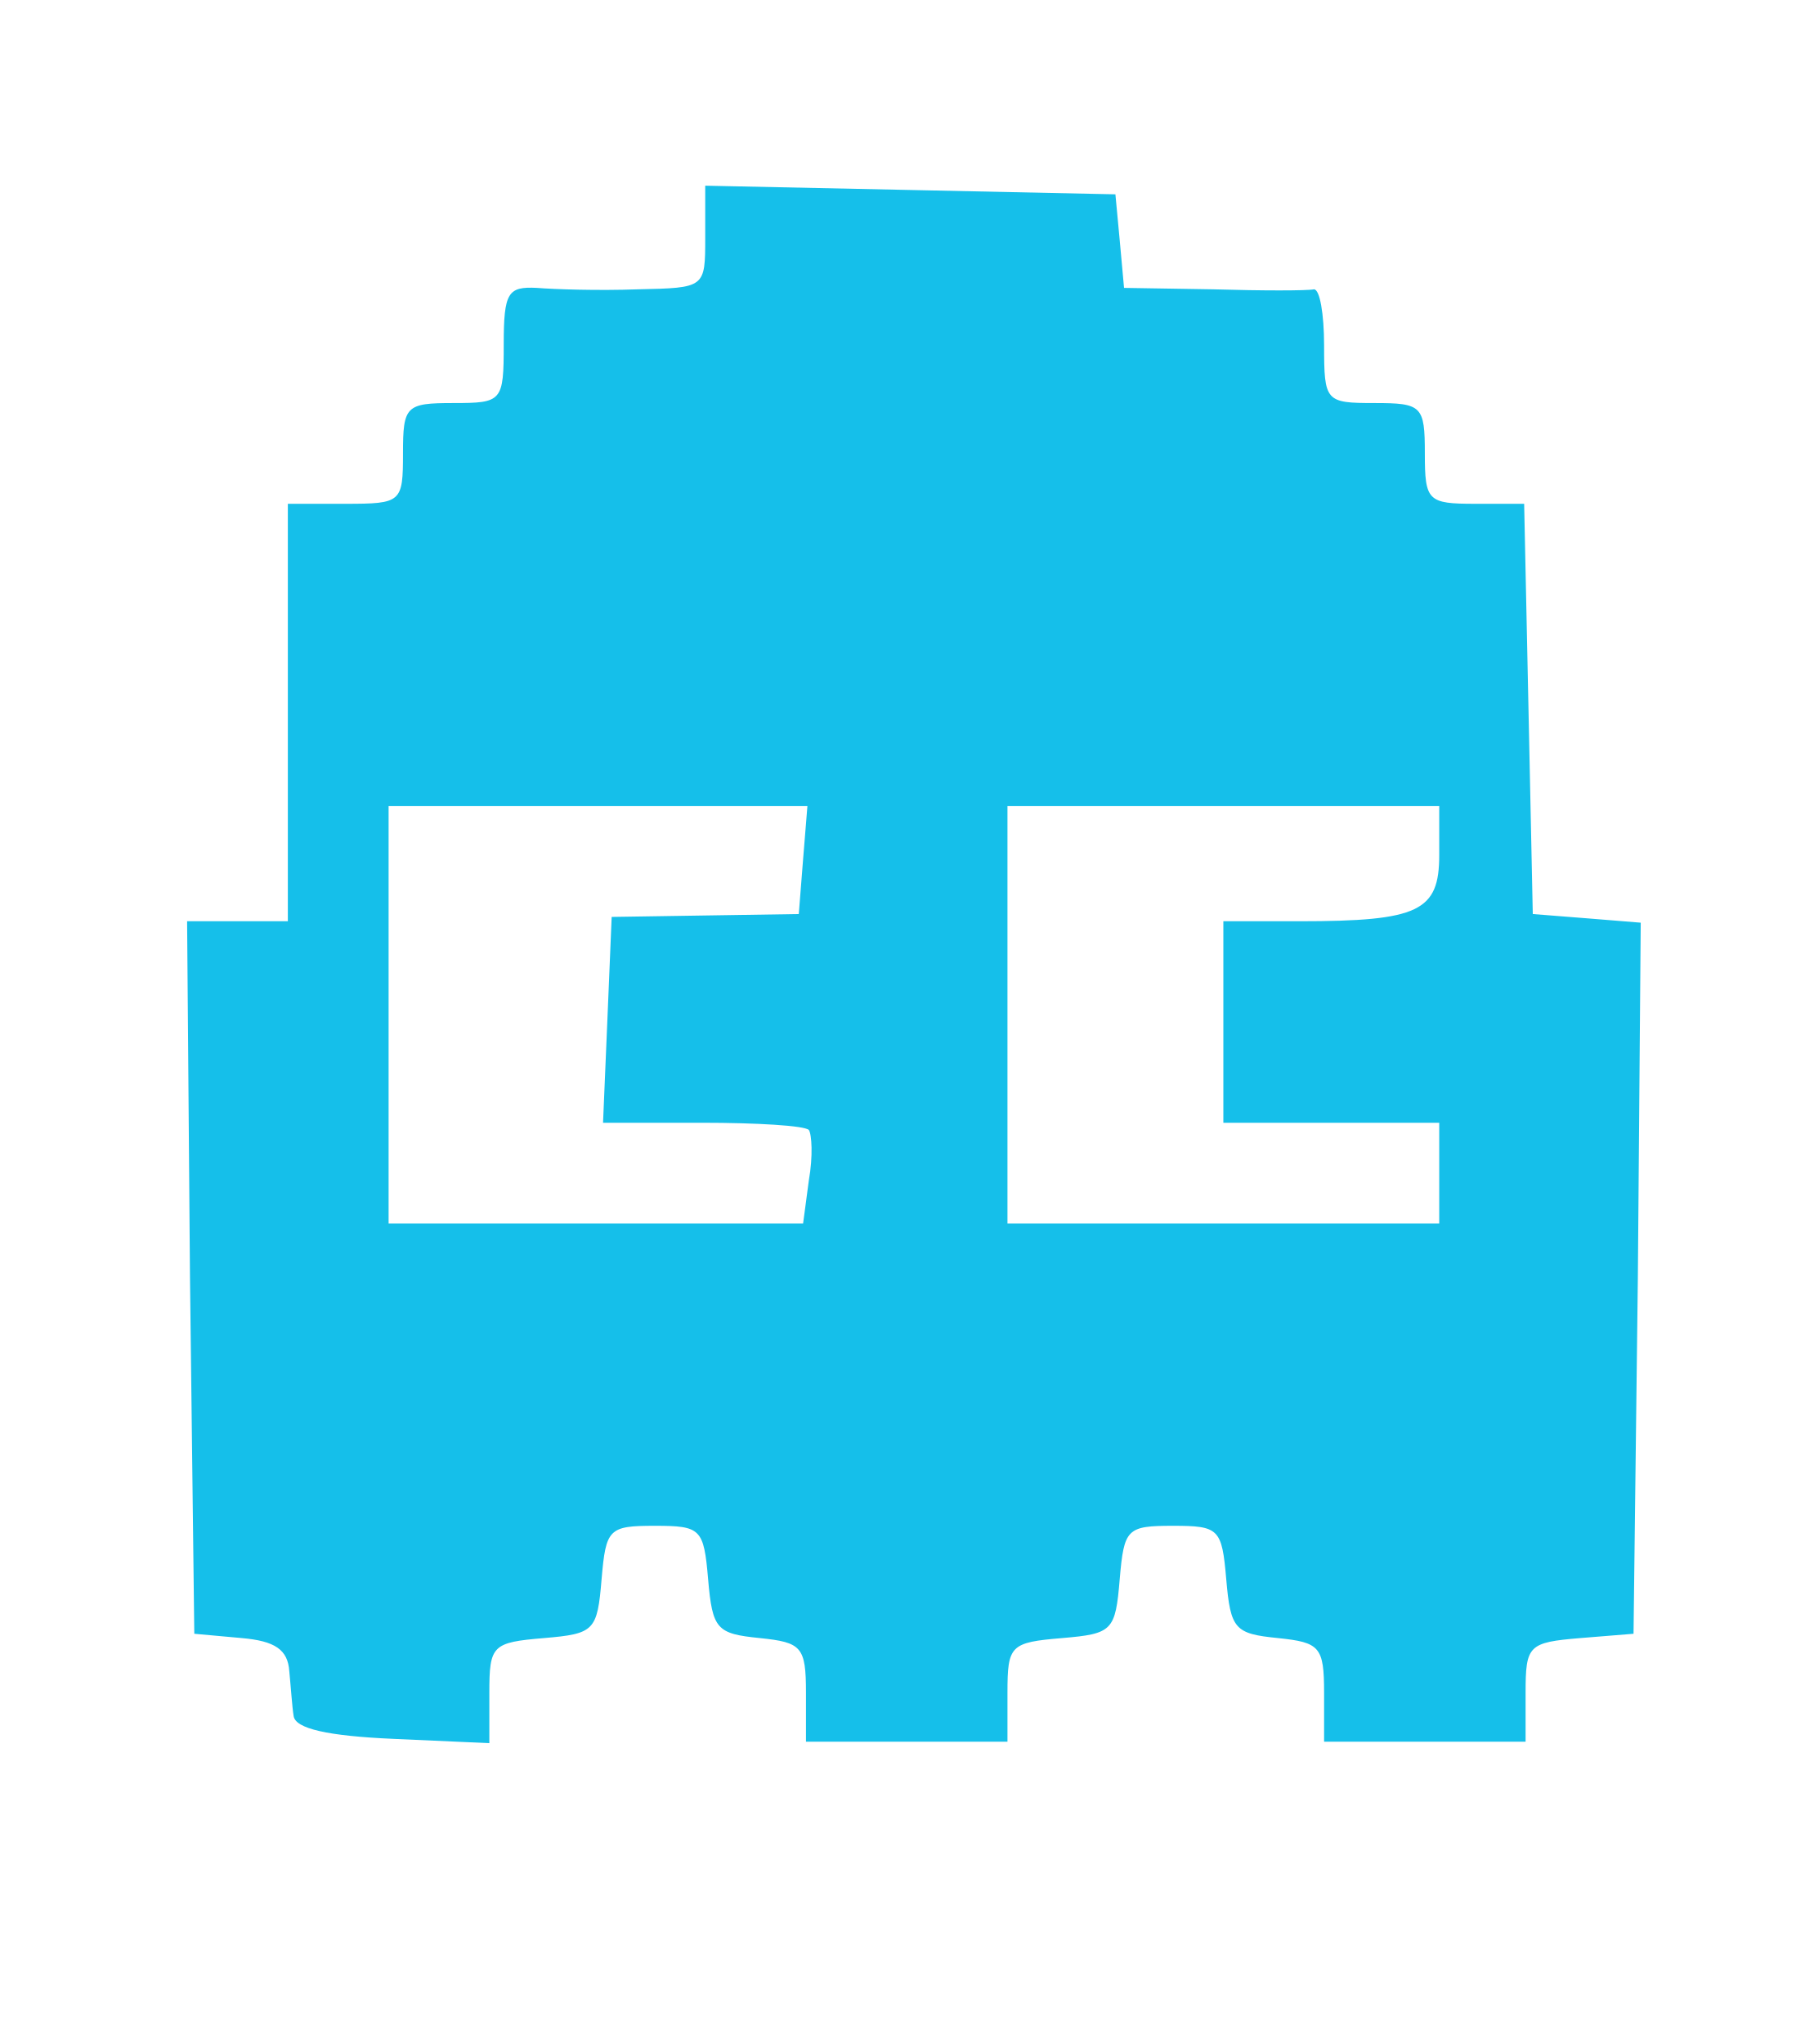
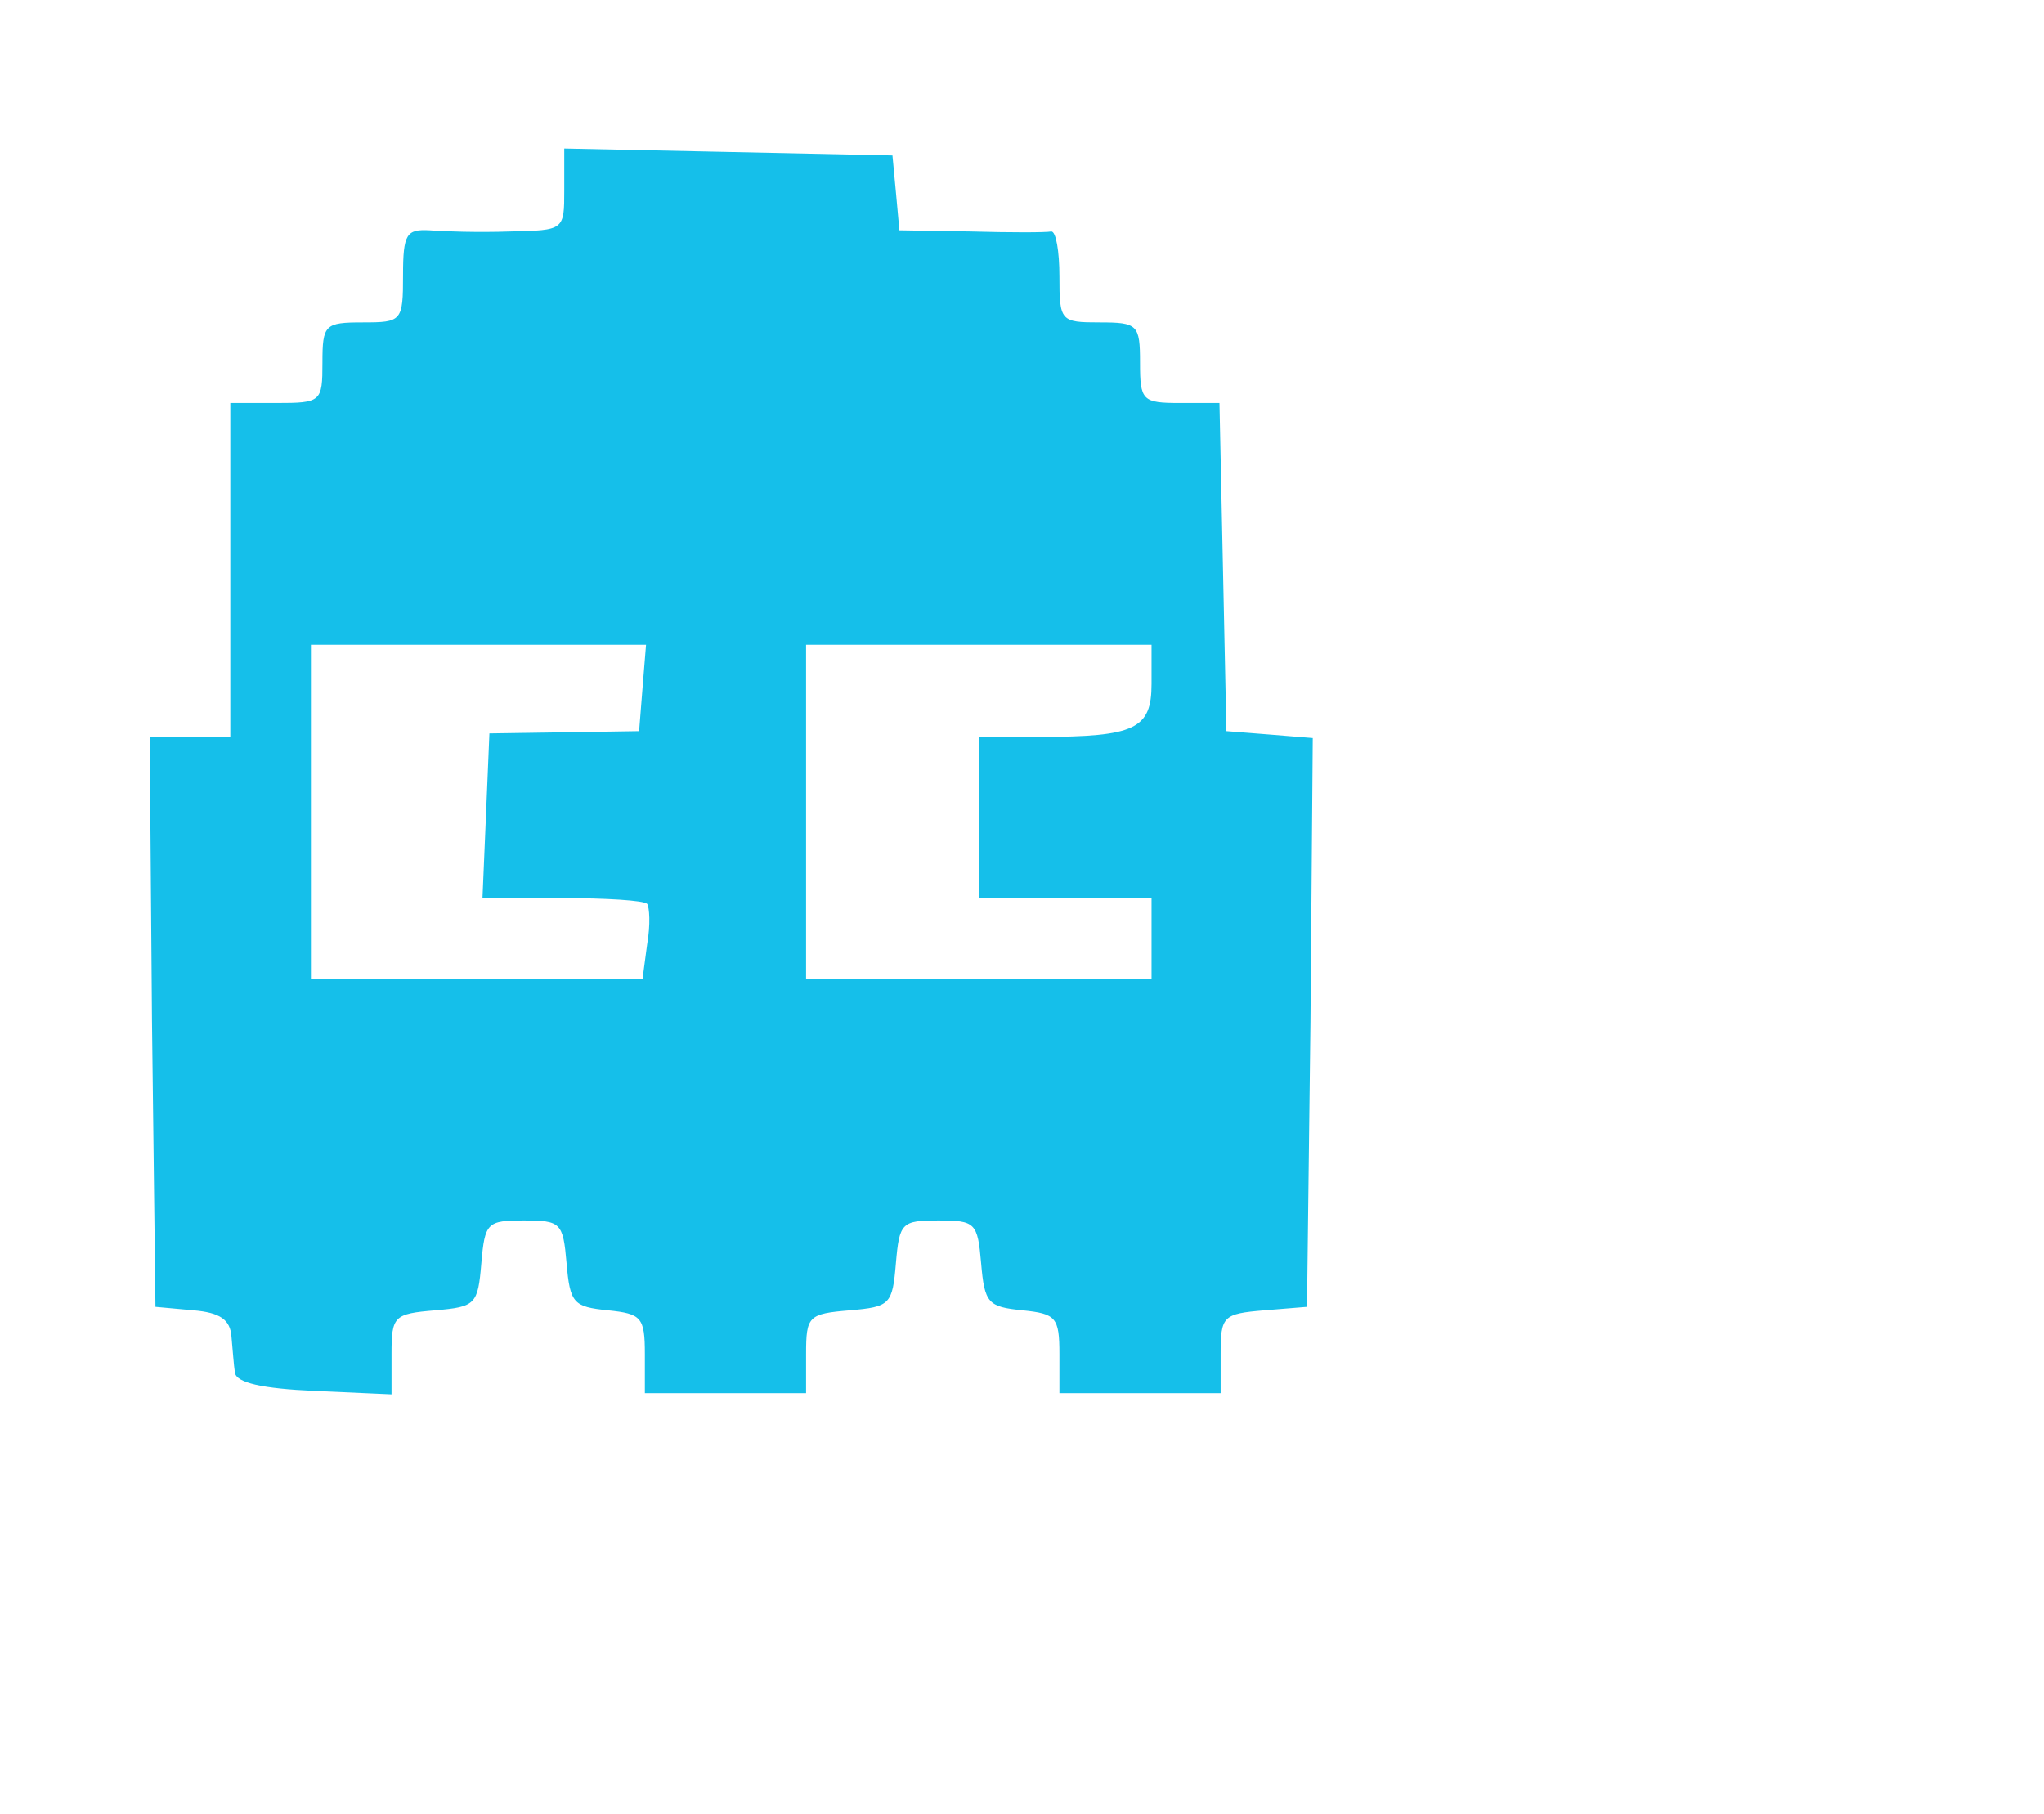
- <svg xmlns="http://www.w3.org/2000/svg" version="1.0" width="126pt" height="142pt" viewBox="0 0 126 142" preserveAspectRatio="xMidYMid meet">
-   <g transform="translate(0,142) scale(0.1,-0.1)" fill="#15bfea" stroke="none">
-     <path d="M490 1255 c0 -35 0 -35 -47 -36 -27 -1 -58 0 -70 1 -20 1 -23 -3 -23 -39 0 -40 -1 -41 -35 -41 -33 0 -35 -2 -35 -35 0 -34 -1 -35 -40 -35 l-40 0 0 -145 0 -145 -35 0 -35 0 2 -247 3 -248 33 -3 c23 -2 32 -8 33 -23 1 -10 2 -25 3 -31 1 -9 24 -14 69 -16 l67 -3 0 35 c0 33 2 35 38 38 35 3 37 5 40 41 3 35 5 37 37 37 32 0 34 -2 37 -37 3 -35 6 -38 36 -41 29 -3 32 -6 32 -38 l0 -34 70 0 70 0 0 34 c0 33 2 35 38 38 35 3 37 5 40 41 3 35 5 37 37 37 32 0 34 -2 37 -37 3 -35 6 -38 36 -41 29 -3 32 -6 32 -38 l0 -34 70 0 70 0 0 34 c0 33 2 35 38 38 l37 3 3 247 2 247 -37 3 -38 3 -3 143 -3 142 -34 0 c-33 0 -35 2 -35 35 0 33 -2 35 -35 35 -34 0 -35 1 -35 40 0 22 -3 39 -7 39 -5 -1 -36 -1 -70 0 l-62 1 -3 33 -3 32 -142 3 -143 3 0 -36z m68 -432 l-3 -38 -65 -1 -65 -1 -3 -72 -3 -71 69 0 c38 0 71 -2 74 -5 2 -3 3 -18 0 -35 l-4 -30 -144 0 -144 0 0 145 0 145 146 0 145 0 -3 -37z m442 3 c0 -39 -14 -46 -97 -46 l-53 0 0 -70 0 -70 75 0 75 0 0 -35 0 -35 -150 0 -150 0 0 145 0 145 150 0 150 0 0 -34z" />
-   </g>
+ <svg xmlns="http://www.w3.org/2000/svg" width="177.5" height="157.5" viewBox="0 0 177.5 157.5">
+   <path fill-rule="nonzero" fill="rgb(8.235%, 74.902%, 91.765%)" fill-opacity="1" d="M 49 16.5 C 49 20 49 20 44.301 20.102 C 41.602 20.199 38.5 20.102 37.301 20 C 35.301 19.898 35 20.301 35 23.898 C 35 27.898 34.898 28 31.5 28 C 28.199 28 28 28.199 28 31.5 C 28 34.898 27.898 35 24 35 L 20 35 L 20 64 L 13 64 L 13.199 88.699 L 13.5 113.5 L 16.801 113.801 C 19.102 114 20 114.602 20.102 116.102 C 20.199 117.102 20.301 118.602 20.398 119.199 C 20.5 120.102 22.801 120.602 27.301 120.801 L 34 121.102 L 34 117.602 C 34 114.301 34.199 114.102 37.801 113.801 C 41.301 113.5 41.5 113.301 41.801 109.699 C 42.102 106.199 42.301 106 45.5 106 C 48.699 106 48.898 106.199 49.199 109.699 C 49.5 113.199 49.801 113.5 52.801 113.801 C 55.699 114.102 56 114.398 56 117.602 L 56 121 L 70 121 L 70 117.602 C 70 114.301 70.199 114.102 73.801 113.801 C 77.301 113.5 77.5 113.301 77.801 109.699 C 78.102 106.199 78.301 106 81.5 106 C 84.699 106 84.898 106.199 85.199 109.699 C 85.5 113.199 85.801 113.5 88.801 113.801 C 91.699 114.102 92 114.398 92 117.602 L 92 121 L 106 121 L 106 117.602 C 106 114.301 106.199 114.102 109.801 113.801 L 113.5 113.5 L 113.801 88.801 L 114 64.102 L 110.301 63.801 L 106.5 63.5 L 106.199 49.199 L 105.898 35 L 102.5 35 C 99.199 35 99 34.801 99 31.5 C 99 28.199 98.801 28 95.5 28 C 92.102 28 92 27.898 92 24 C 92 21.801 91.699 20.102 91.301 20.102 C 90.801 20.199 87.699 20.199 84.301 20.102 L 78.102 20 L 77.801 16.699 L 77.5 13.5 L 63.301 13.199 L 49 12.898 Z M 55.801 59.699 L 55.5 63.5 L 49 63.602 L 42.5 63.699 L 42.199 70.898 L 41.898 78 L 48.801 78 C 52.602 78 55.898 78.199 56.199 78.5 C 56.398 78.801 56.5 80.301 56.199 82 L 55.801 85 L 27 85 L 27 56 L 56.102 56 Z M 100 59.398 C 100 63.301 98.602 64 90.301 64 L 85 64 L 85 78 L 100 78 L 100 85 L 70 85 L 70 56 L 100 56 Z M 100 59.398 " />
</svg>
